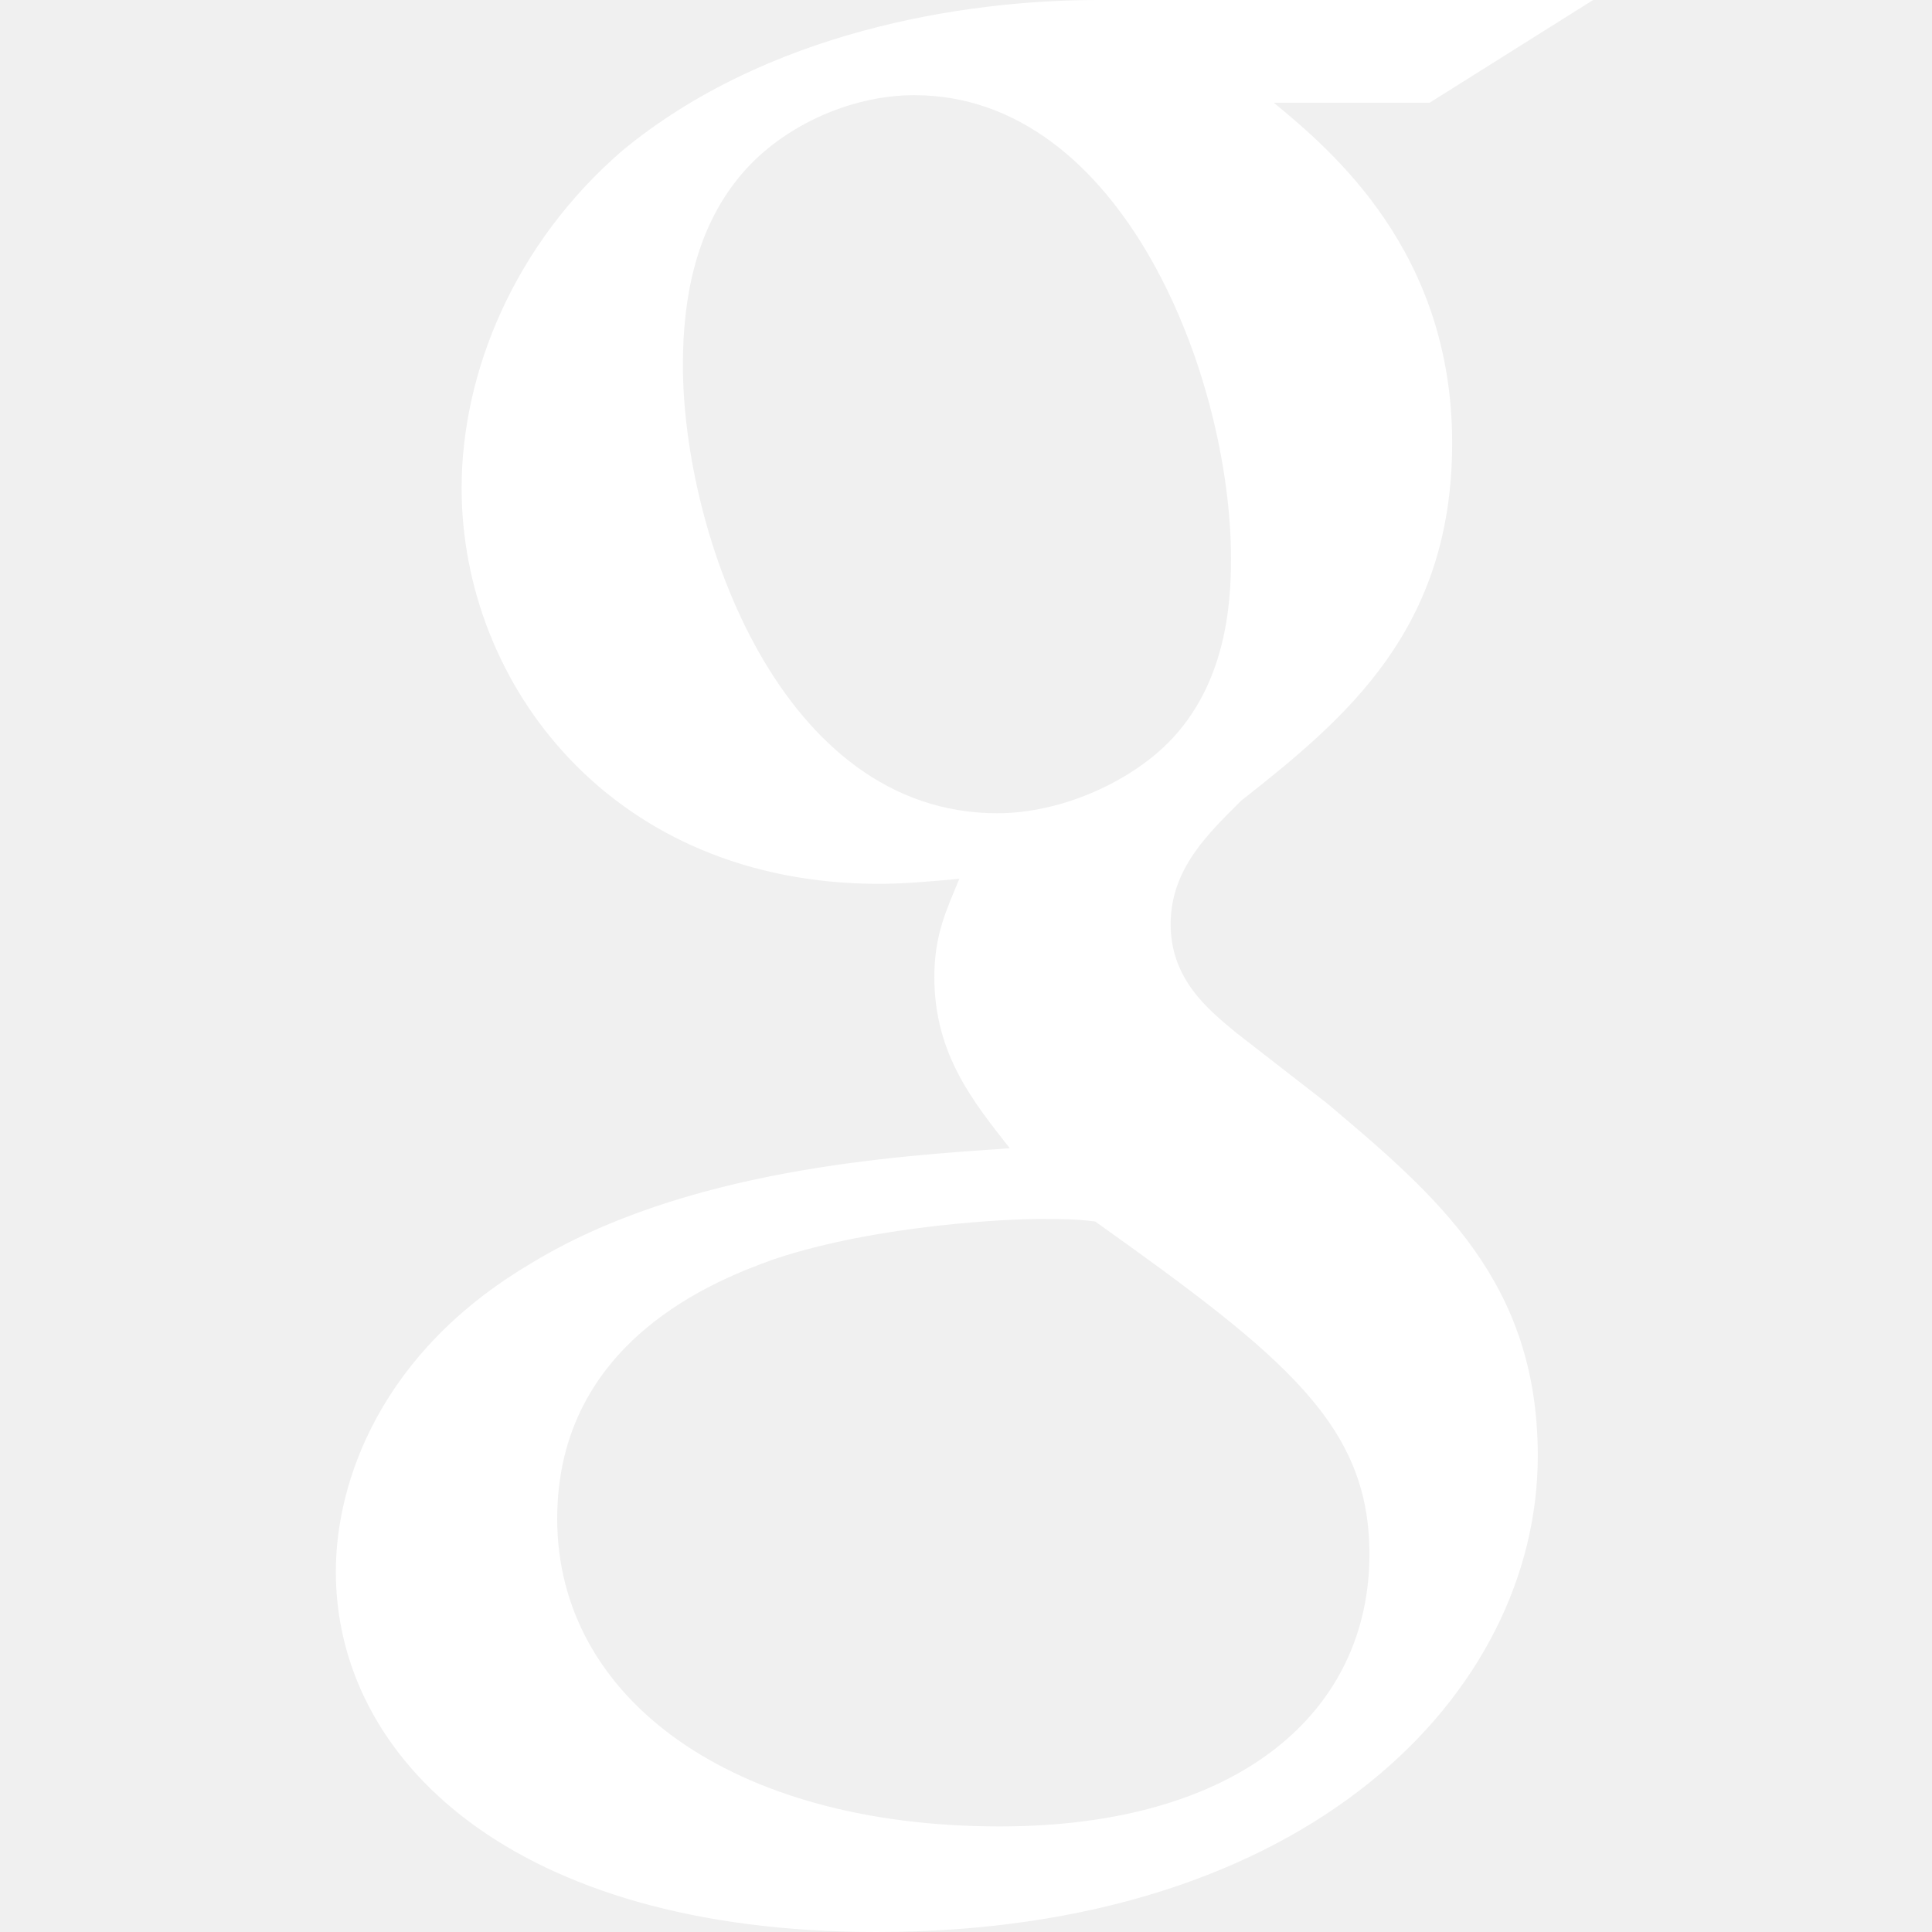
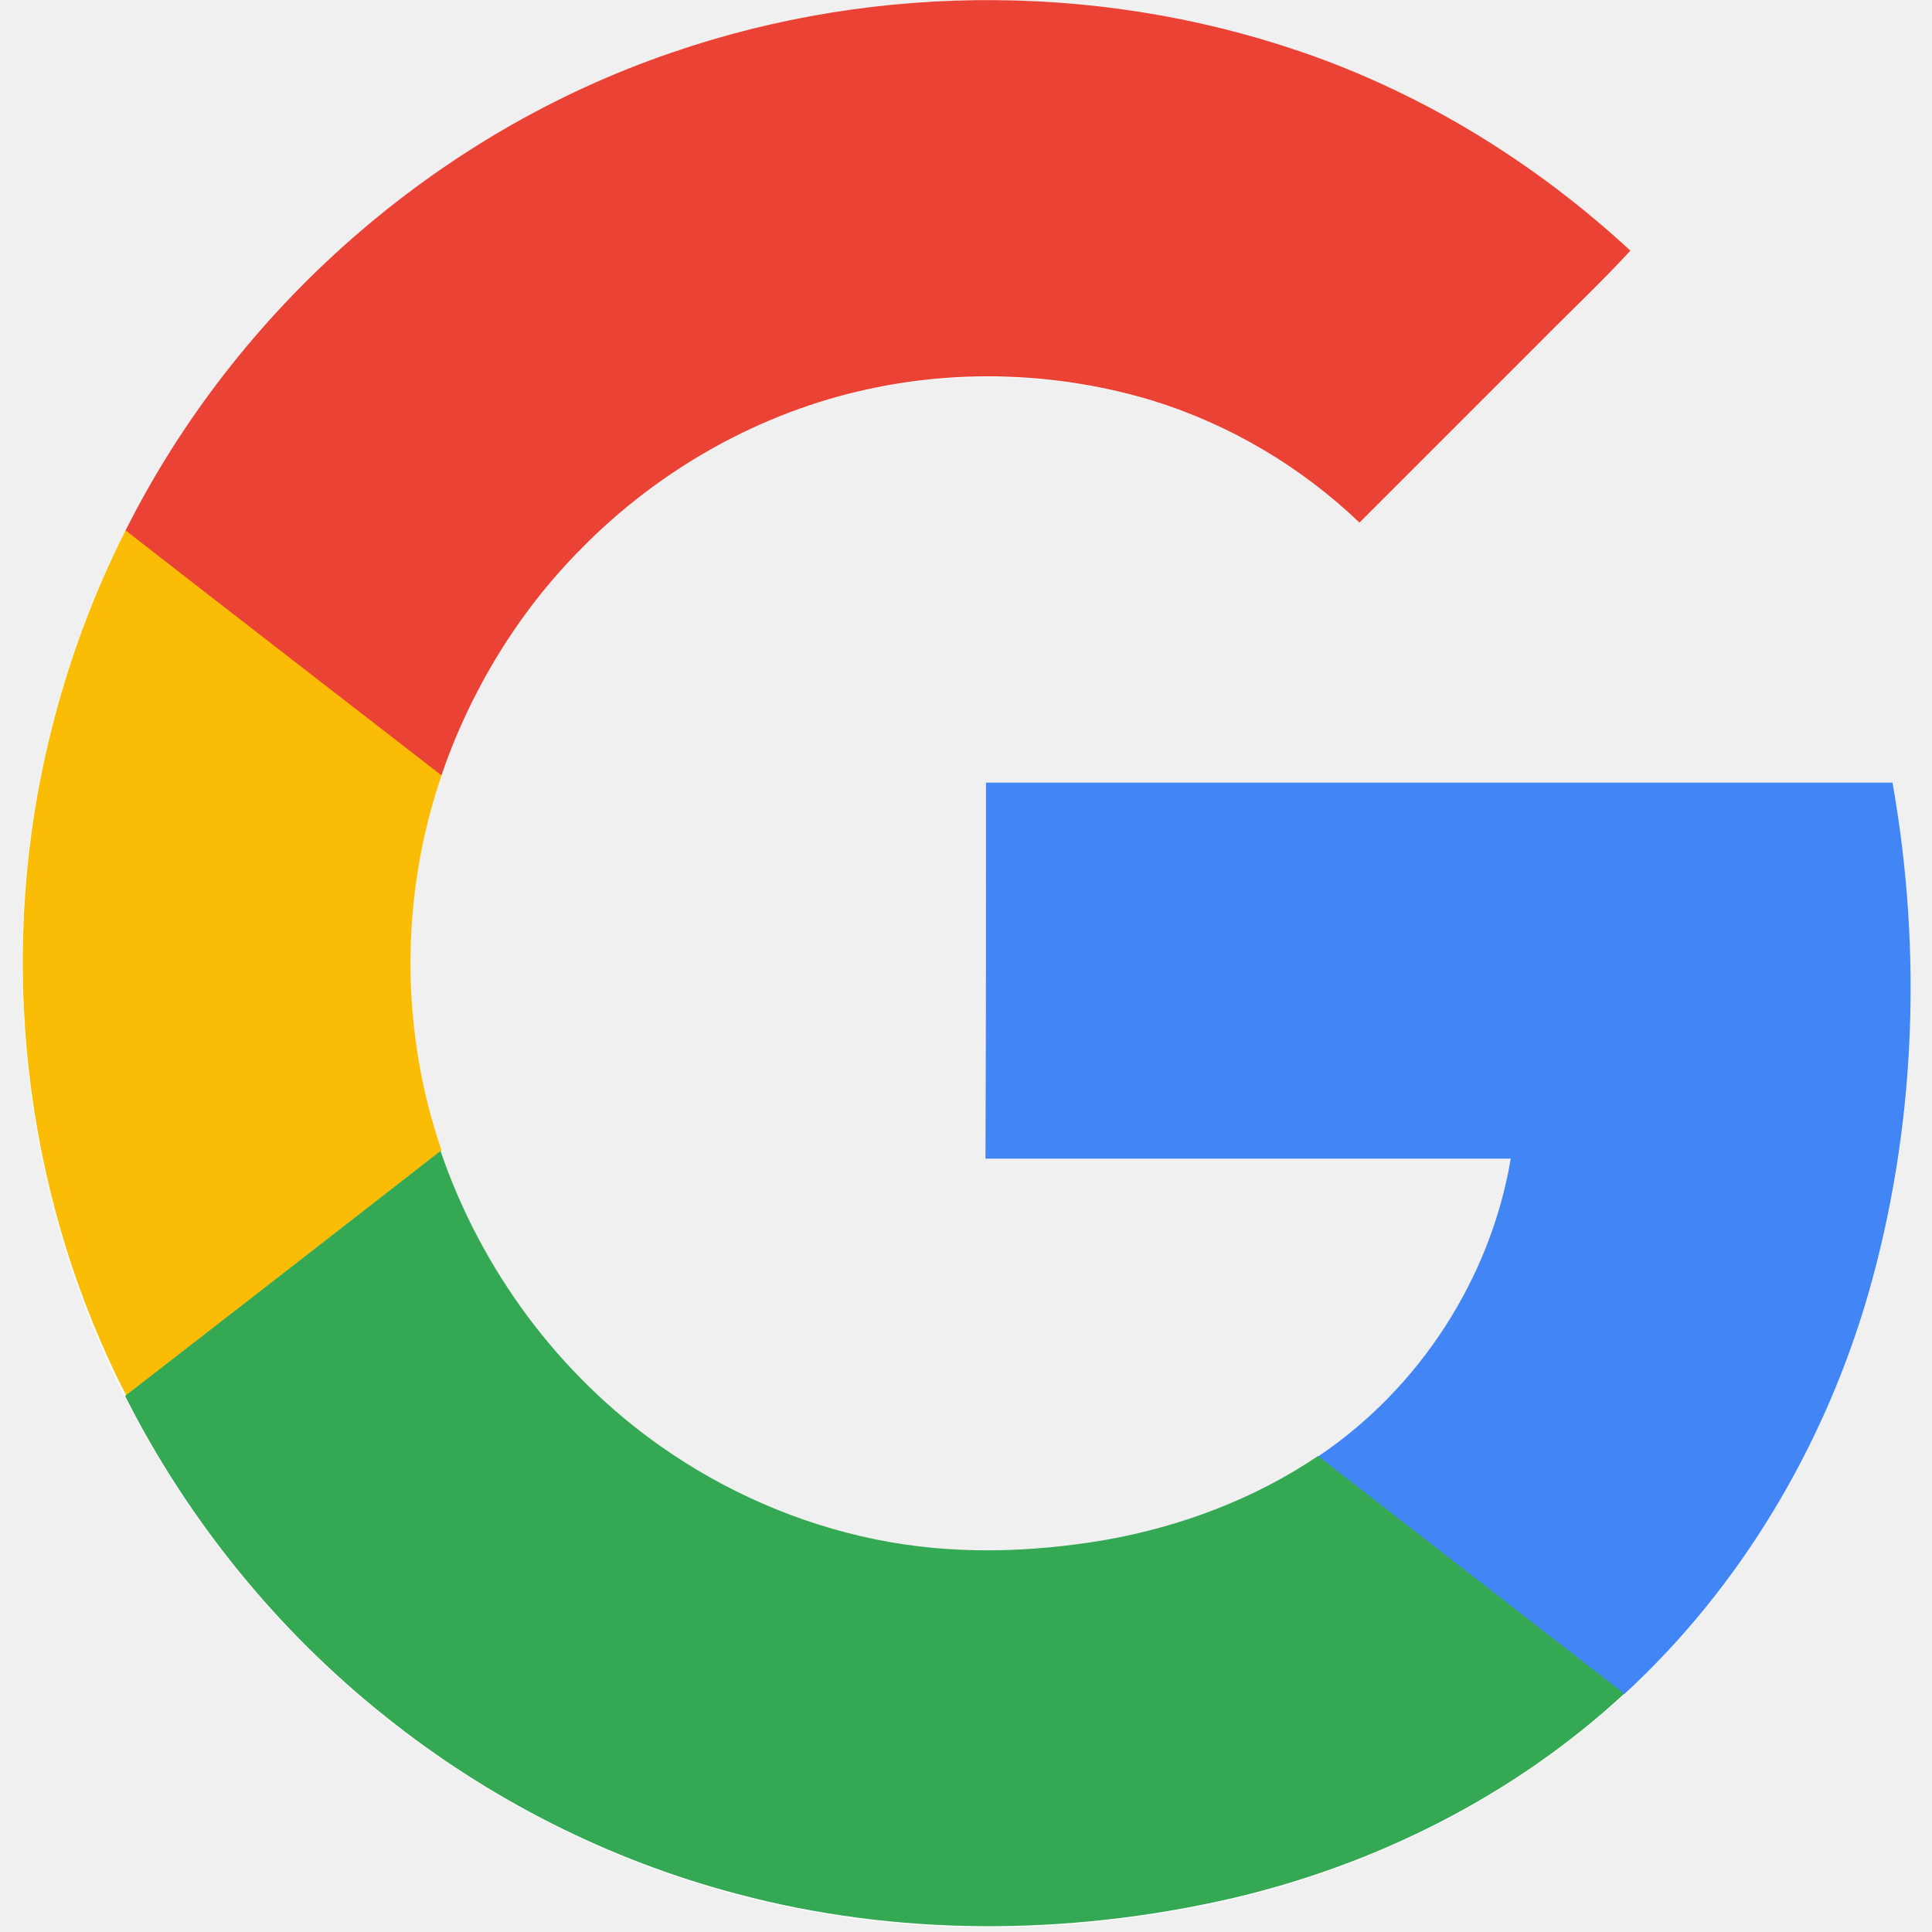
<svg xmlns="http://www.w3.org/2000/svg" width="512px" height="512px" viewBox="0 0 512 512" version="1.1">
  <defs />
  <g id="Icons" stroke="none" stroke-width="1" fill="none" fill-rule="evenodd">
-     <g id="google-shopping" fill="#FFFFFF">
-       <g id="google2" transform="translate(89, 0)">
+     <g id="google">
+       <g id="new-google-favicon" transform="translate(5, 0)">
        <g id="Group">
-           <g id="google109">
-             <g>
-               <g id="Group">
-                 <path d="M262.567,292.304 L238.555,273.65 C231.246,267.591 221.234,259.583 221.234,244.933 C221.234,230.22 231.24,220.866 239.917,212.201 C267.88,190.184 295.837,166.753 295.837,117.379 C295.837,66.608 263.891,39.898 248.572,27.224 L289.862,27.224 L333.197,0 L201.911,0 C165.886,0 113.965,8.517 75.954,39.898 C47.307,64.611 33.334,98.683 33.334,129.365 C33.334,181.434 73.316,234.224 143.935,234.224 C150.604,234.224 157.898,233.567 165.24,232.889 C161.94,240.913 158.608,247.597 158.608,258.932 C158.608,279.614 169.234,292.294 178.599,304.306 C148.602,306.372 92.591,309.698 51.296,335.073 C11.971,358.457 1.84741111e-12,392.486 1.84741111e-12,416.516 C1.84741111e-12,465.953 46.614,512 143.257,512 C257.863,512 318.53,448.597 318.53,385.823 C318.54,339.707 291.896,317.012 262.567,292.304 L262.567,292.304 Z M175.278,215.517 C117.943,215.517 91.972,141.409 91.972,96.697 C91.972,79.282 95.272,61.306 106.607,47.265 C117.302,33.897 135.916,25.222 153.295,25.222 C208.564,25.222 237.231,99.996 237.231,148.083 C237.231,160.111 235.902,181.429 220.577,196.847 C209.862,207.551 191.926,215.517 175.278,215.517 L175.278,215.517 Z M175.934,484.024 C104.637,484.024 58.664,449.926 58.664,402.502 C58.664,355.104 101.294,339.061 115.957,333.759 C143.93,324.348 179.923,323.039 185.93,323.039 C192.593,323.039 195.925,323.039 201.233,323.707 C251.915,359.775 273.913,377.746 273.913,411.892 C273.918,453.231 239.922,484.024 175.934,484.024 L175.934,484.024 Z" id="Shape" />
-               </g>
-             </g>
-           </g>
+           <path d="M172.834,14.001 C110.647,35.277 57.657,81.81 28.142,140.697 C17.846,161.012 10.433,182.563 5.903,204.937 C-5.354,260.392 2.471,319.554 28.005,370.068 C44.616,403.011 68.502,432.386 97.331,455.309 C124.649,476.997 156.36,493.195 190.131,502.117 C232.687,513.51 277.989,513.235 320.82,503.49 C359.533,494.567 396.186,476.036 425.427,449.132 C456.314,420.718 478.416,383.382 490.085,343.164 C502.852,299.376 504.499,252.568 496.537,207.545 L256.299,207.545 L256.299,307.2 L395.5,307.2 C390.146,339.046 371.201,368.146 344.432,386.128 C327.547,397.521 308.191,404.796 288.148,408.365 C268.105,411.796 247.239,412.208 227.196,408.227 C206.742,404.109 187.385,395.599 170.363,383.657 C143.182,364.577 122.453,336.712 111.882,305.278 C101.037,273.295 100.9,237.744 111.882,205.898 C119.57,183.387 132.199,162.66 148.947,145.639 C169.539,124.5 196.308,109.401 225.274,103.224 C249.984,98.008 276.067,98.968 300.228,106.243 C320.82,112.42 339.765,123.813 355.277,138.638 C370.927,122.99 386.577,107.342 402.226,91.693 C410.463,83.32 419.112,75.221 427.074,66.574 C403.325,44.611 375.32,26.904 344.844,15.648 C289.932,-4.667 228.157,-5.079 172.834,14.001 L172.834,14.001 Z" id="Shape" fill="#FFFFFF" />
+           <path d="M172.834,14.001 C228.02,-5.079 289.932,-4.667 344.844,15.511 C375.32,26.767 403.187,44.337 427.074,66.436 C419.112,75.084 410.463,83.183 402.226,91.556 C386.577,107.204 370.927,122.853 355.277,138.501 C339.765,123.676 320.82,112.42 300.228,106.106 C276.067,98.831 249.984,97.733 225.274,103.086 C196.446,109.263 169.676,124.362 148.947,145.501 C132.199,162.385 119.57,183.249 111.882,205.761 C84.015,184.073 56.147,162.522 28.142,140.834 C57.657,81.81 110.647,35.277 172.834,14.001 L172.834,14.001 Z" id="Shape" fill="#EA4335" />
+           <path d="M6.04,204.8 C10.57,182.563 17.984,160.875 28.279,140.56 C56.147,162.248 84.015,183.798 112.019,205.486 C101.037,237.469 101.037,273.021 112.019,304.866 C84.152,326.554 56.284,348.242 28.417,369.793 C2.608,319.417 -5.217,260.255 6.04,204.8 L6.04,204.8 Z" id="Shape" fill="#FBBC05" />
+           <path d="M256.299,207.408 L496.537,207.408 C504.499,252.294 502.714,299.101 490.085,343.026 C478.416,383.245 456.314,420.581 425.427,448.995 C398.383,427.994 371.339,406.992 344.295,385.99 C371.064,368.009 390.009,338.908 395.362,307.063 L256.162,307.063 C256.299,273.845 256.299,240.626 256.299,207.408 L256.299,207.408 Z" id="Shape" fill="#4285F4" />
+           <path d="M28.142,369.93 C56.01,348.38 83.877,326.692 111.745,305.004 C122.453,336.438 143.044,364.302 170.226,383.382 C187.248,395.324 206.742,403.835 227.059,407.953 C247.102,412.071 267.831,411.522 288.011,408.09 C308.053,404.521 327.41,397.246 344.295,385.853 C371.339,406.855 398.383,427.856 425.427,448.858 C396.186,475.899 359.533,494.293 320.82,503.215 C277.989,512.961 232.687,513.235 190.131,501.842 C156.36,492.92 124.649,476.86 97.331,455.035 C68.639,432.249 44.753,402.874 28.142,369.93 L28.142,369.93 Z" id="Shape" fill="#34A853" />
        </g>
      </g>
    </g>
  </g>
</svg>
